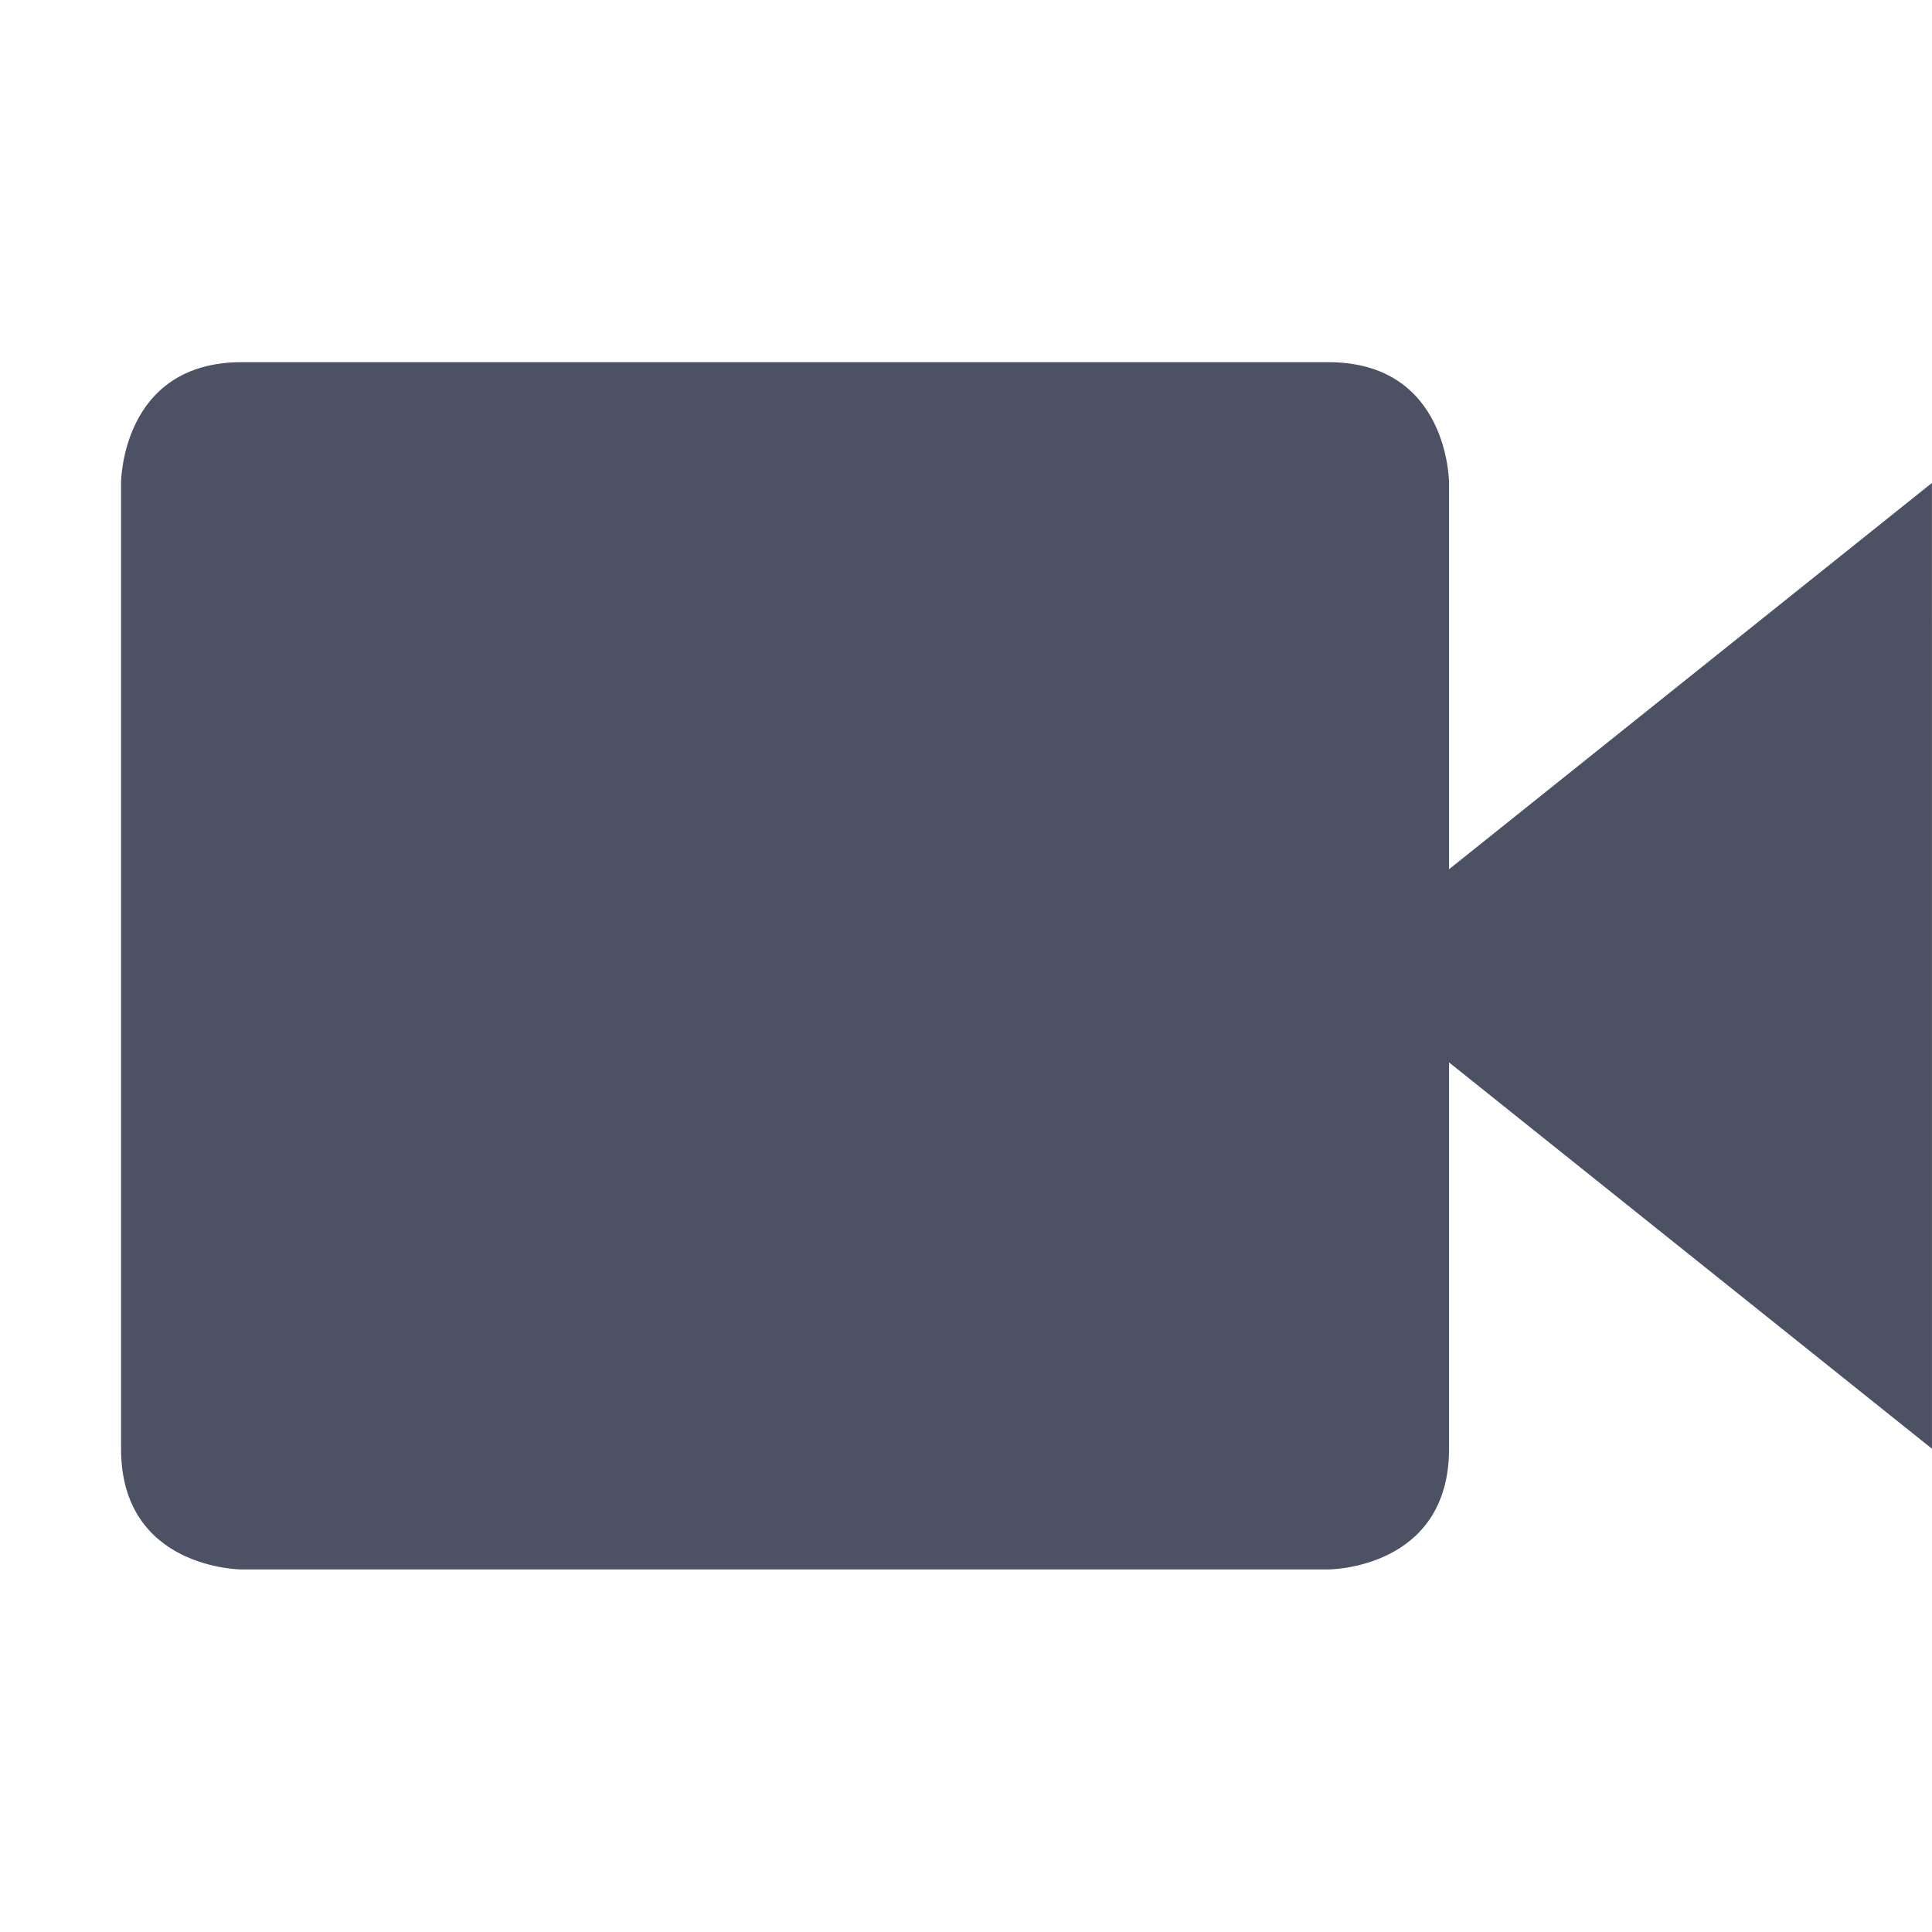
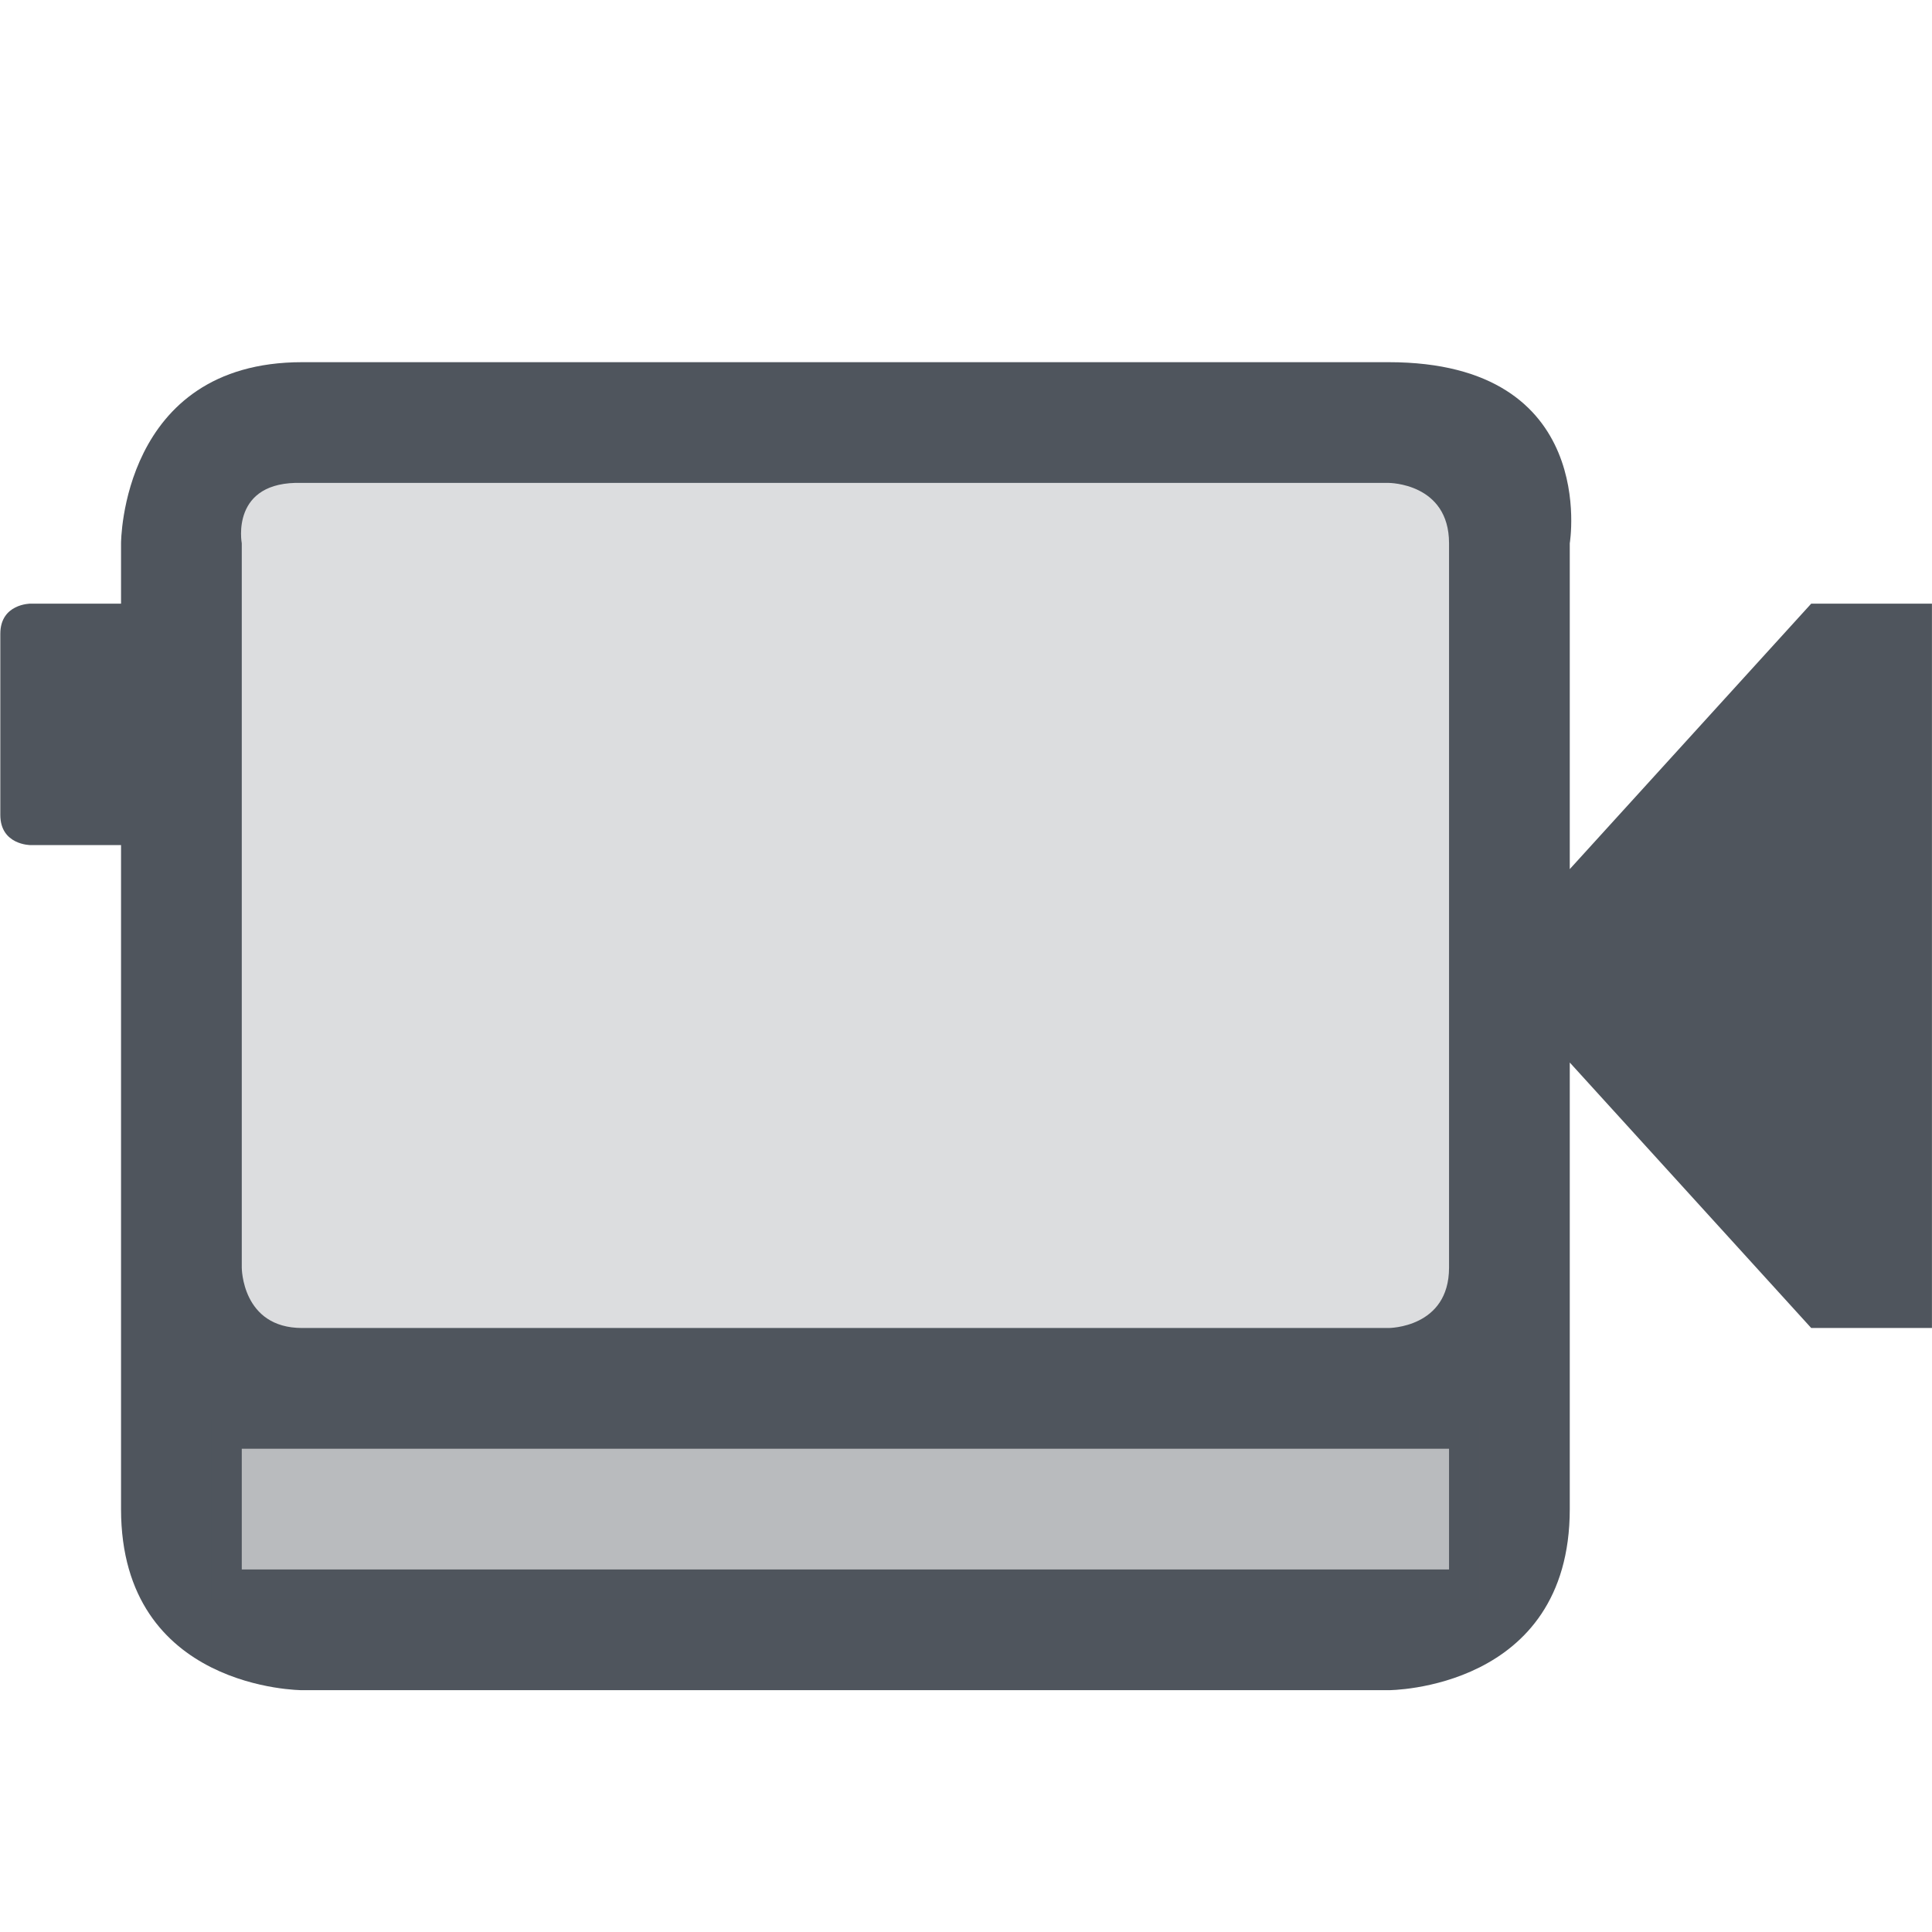
<svg xmlns="http://www.w3.org/2000/svg" xmlns:ns1="http://www.openswatchbook.org/uri/2009/osb" height="16" id="svg7384" style="enable-background:new" version="1.1" width="16.003">
  <defs id="defs7386">
    <linearGradient id="linearGradient6882" ns1:paint="solid">
-       <stop id="stop6884" offset="0" style="stop-color:#4c5263;stop-opacity:1;" />
+       <stop id="stop6884" offset="0" style="stop-color:#555555;stop-opacity:1;" />
    </linearGradient>
    <linearGradient id="linearGradient5606" ns1:paint="solid">
      <stop id="stop5608" offset="0" style="stop-color:#000000;stop-opacity:1;" />
    </linearGradient>
    <filter id="filter7554" style="color-interpolation-filters:sRGB">
      <feBlend id="feBlend7556" in2="BackgroundImage" mode="darken" />
    </filter>
  </defs>
-   <g id="layer9" style="display:inline" transform="translate(-604.9974,159)" />
-   <g id="layer10" style="display:inline;filter:url(#filter7554)" transform="translate(-604.9974,159)">
-     <path d="m 607,-156 9,0 c 1,0 1,1 1,1 l 0,8 c 0,1 -1,1 -1,1 l -9,0 c 0,0 -1,0 -1,-1 l 0,-8 c 0,0 0,-1 1,-1 z m 14,1 1.7e-4,8 -5,-4 z" id="path6912" style="color:#000000;font-style:normal;font-variant:normal;font-weight:normal;font-stretch:normal;font-size:medium;line-height:normal;font-family:Sans;-inkscape-font-specification:Sans;text-indent:0;text-align:start;text-decoration:none;text-decoration-line:none;letter-spacing:normal;word-spacing:normal;text-transform:none;direction:ltr;block-progression:tb;writing-mode:lr-tb;baseline-shift:baseline;text-anchor:start;display:inline;overflow:visible;visibility:visible;fill:#4c5263;fill-opacity:1;stroke:none;stroke-width:2;marker:none;enable-background:accumulate" />
+   <g id="layer9" style="display:inline" transform="translate(-336.9974,263)" />
+   <g id="layer10" style="display:inline;filter:url(#filter7554)" transform="translate(-336.9974,263)">
+     <path d="m 338.5,-259.5 h 11 v 8 h -11 z" id="path9377" style="color:#000000;font-style:normal;font-variant:normal;font-weight:normal;font-stretch:normal;font-size:medium;line-height:normal;font-family:Sans;-inkscape-font-specification:Sans;text-indent:0;text-align:start;text-decoration:none;text-decoration-line:none;letter-spacing:normal;word-spacing:normal;text-transform:none;writing-mode:lr-tb;direction:ltr;baseline-shift:baseline;text-anchor:start;display:inline;overflow:visible;visibility:visible;opacity:0.2;fill:#4f555d;fill-opacity:1;stroke:none;stroke-width:2;marker:none;enable-background:accumulate" />
+     <path d="m 339.5,-260 c -1.5,0 -1.5,1.5 -1.5,1.5 v 0.5 h -0.75 c 0,0 -0.25,0 -0.25,0.25 v 1.5 c 0,0.25 0.25,0.25 0.25,0.25 h 0.75 v 5.5 c 0,1.5 1.5,1.5 1.5,1.5 h 9 c 0,0 1.5,0 1.5,-1.5 v -3.699 l 2,2.199 h 1 v -6 h -1 l -2,2.199 V -258.5 c 0,0 0.25,-1.5 -1.5,-1.5 z m 0,1 h 9 c 0,0 0.5,0 0.5,0.5 v 6 c 0,0.5 -0.5,0.5 -0.5,0.5 h -9 c -0.5,0 -0.5,-0.5 -0.5,-0.5 v -6 c 0,0 -0.099,-0.519 0.5,-0.5 z m -0.5,8 h 10 v 1 h -10 z" id="path6912" style="color:#000000;font-style:normal;font-variant:normal;font-weight:normal;font-stretch:normal;font-size:medium;line-height:normal;font-family:Sans;-inkscape-font-specification:Sans;text-indent:0;text-align:start;text-decoration:none;text-decoration-line:none;letter-spacing:normal;word-spacing:normal;text-transform:none;writing-mode:lr-tb;direction:ltr;baseline-shift:baseline;text-anchor:start;display:inline;overflow:visible;visibility:visible;fill:#4f555d;fill-opacity:1;stroke:none;stroke-width:2;marker:none;enable-background:accumulate" />
+     <rect height="8" id="rect9372" style="opacity:0.4;fill:none;fill-opacity:1;stroke:none;stroke-width:2;stroke-linecap:round;stroke-linejoin:round;stroke-miterlimit:4;stroke-dasharray:none;stroke-dashoffset:0;stroke-opacity:1" width="9" x="339" y="-259" />
+     <rect height="1.5" id="rect9989" ry="0" style="opacity:0.4;fill:#4f555d;fill-opacity:1;stroke:none;stroke-width:1;stroke-linecap:round;stroke-linejoin:round;stroke-miterlimit:4;stroke-dasharray:none;stroke-dashoffset:0;stroke-opacity:1" width="10.5" x="338.75" y="-251.25" />
  </g>
-   <g id="layer1" style="display:inline" transform="translate(-363.9972,-458)" />
-   <g id="layer14" style="display:inline" transform="translate(-604.9974,159)" />
-   <g id="layer15" style="display:inline" transform="translate(-604.9974,159)" />
-   <g id="g71291" style="display:inline" transform="translate(-604.9974,159)" />
-   <g id="layer2" style="display:inline" transform="translate(-363.9972,-308)" />
-   <g id="layer12" style="display:inline" transform="translate(-604.9974,159)" />
+   <g id="layer1" style="display:inline" transform="translate(-95.99717,-354)" />
+   <g id="layer14" style="display:inline" transform="translate(-336.9974,263)" />
+   <g id="layer15" style="display:inline" transform="translate(-336.9974,263)" />
+   <g id="g71291" style="display:inline" transform="translate(-336.9974,263)" />
+   <g id="layer2" style="display:inline" transform="translate(-95.99717,-204)" />
+   <g id="layer12" style="display:inline" transform="translate(-336.9974,263)" />
+   <g id="layer3" transform="translate(-95.99717,-464)" />
</svg>
